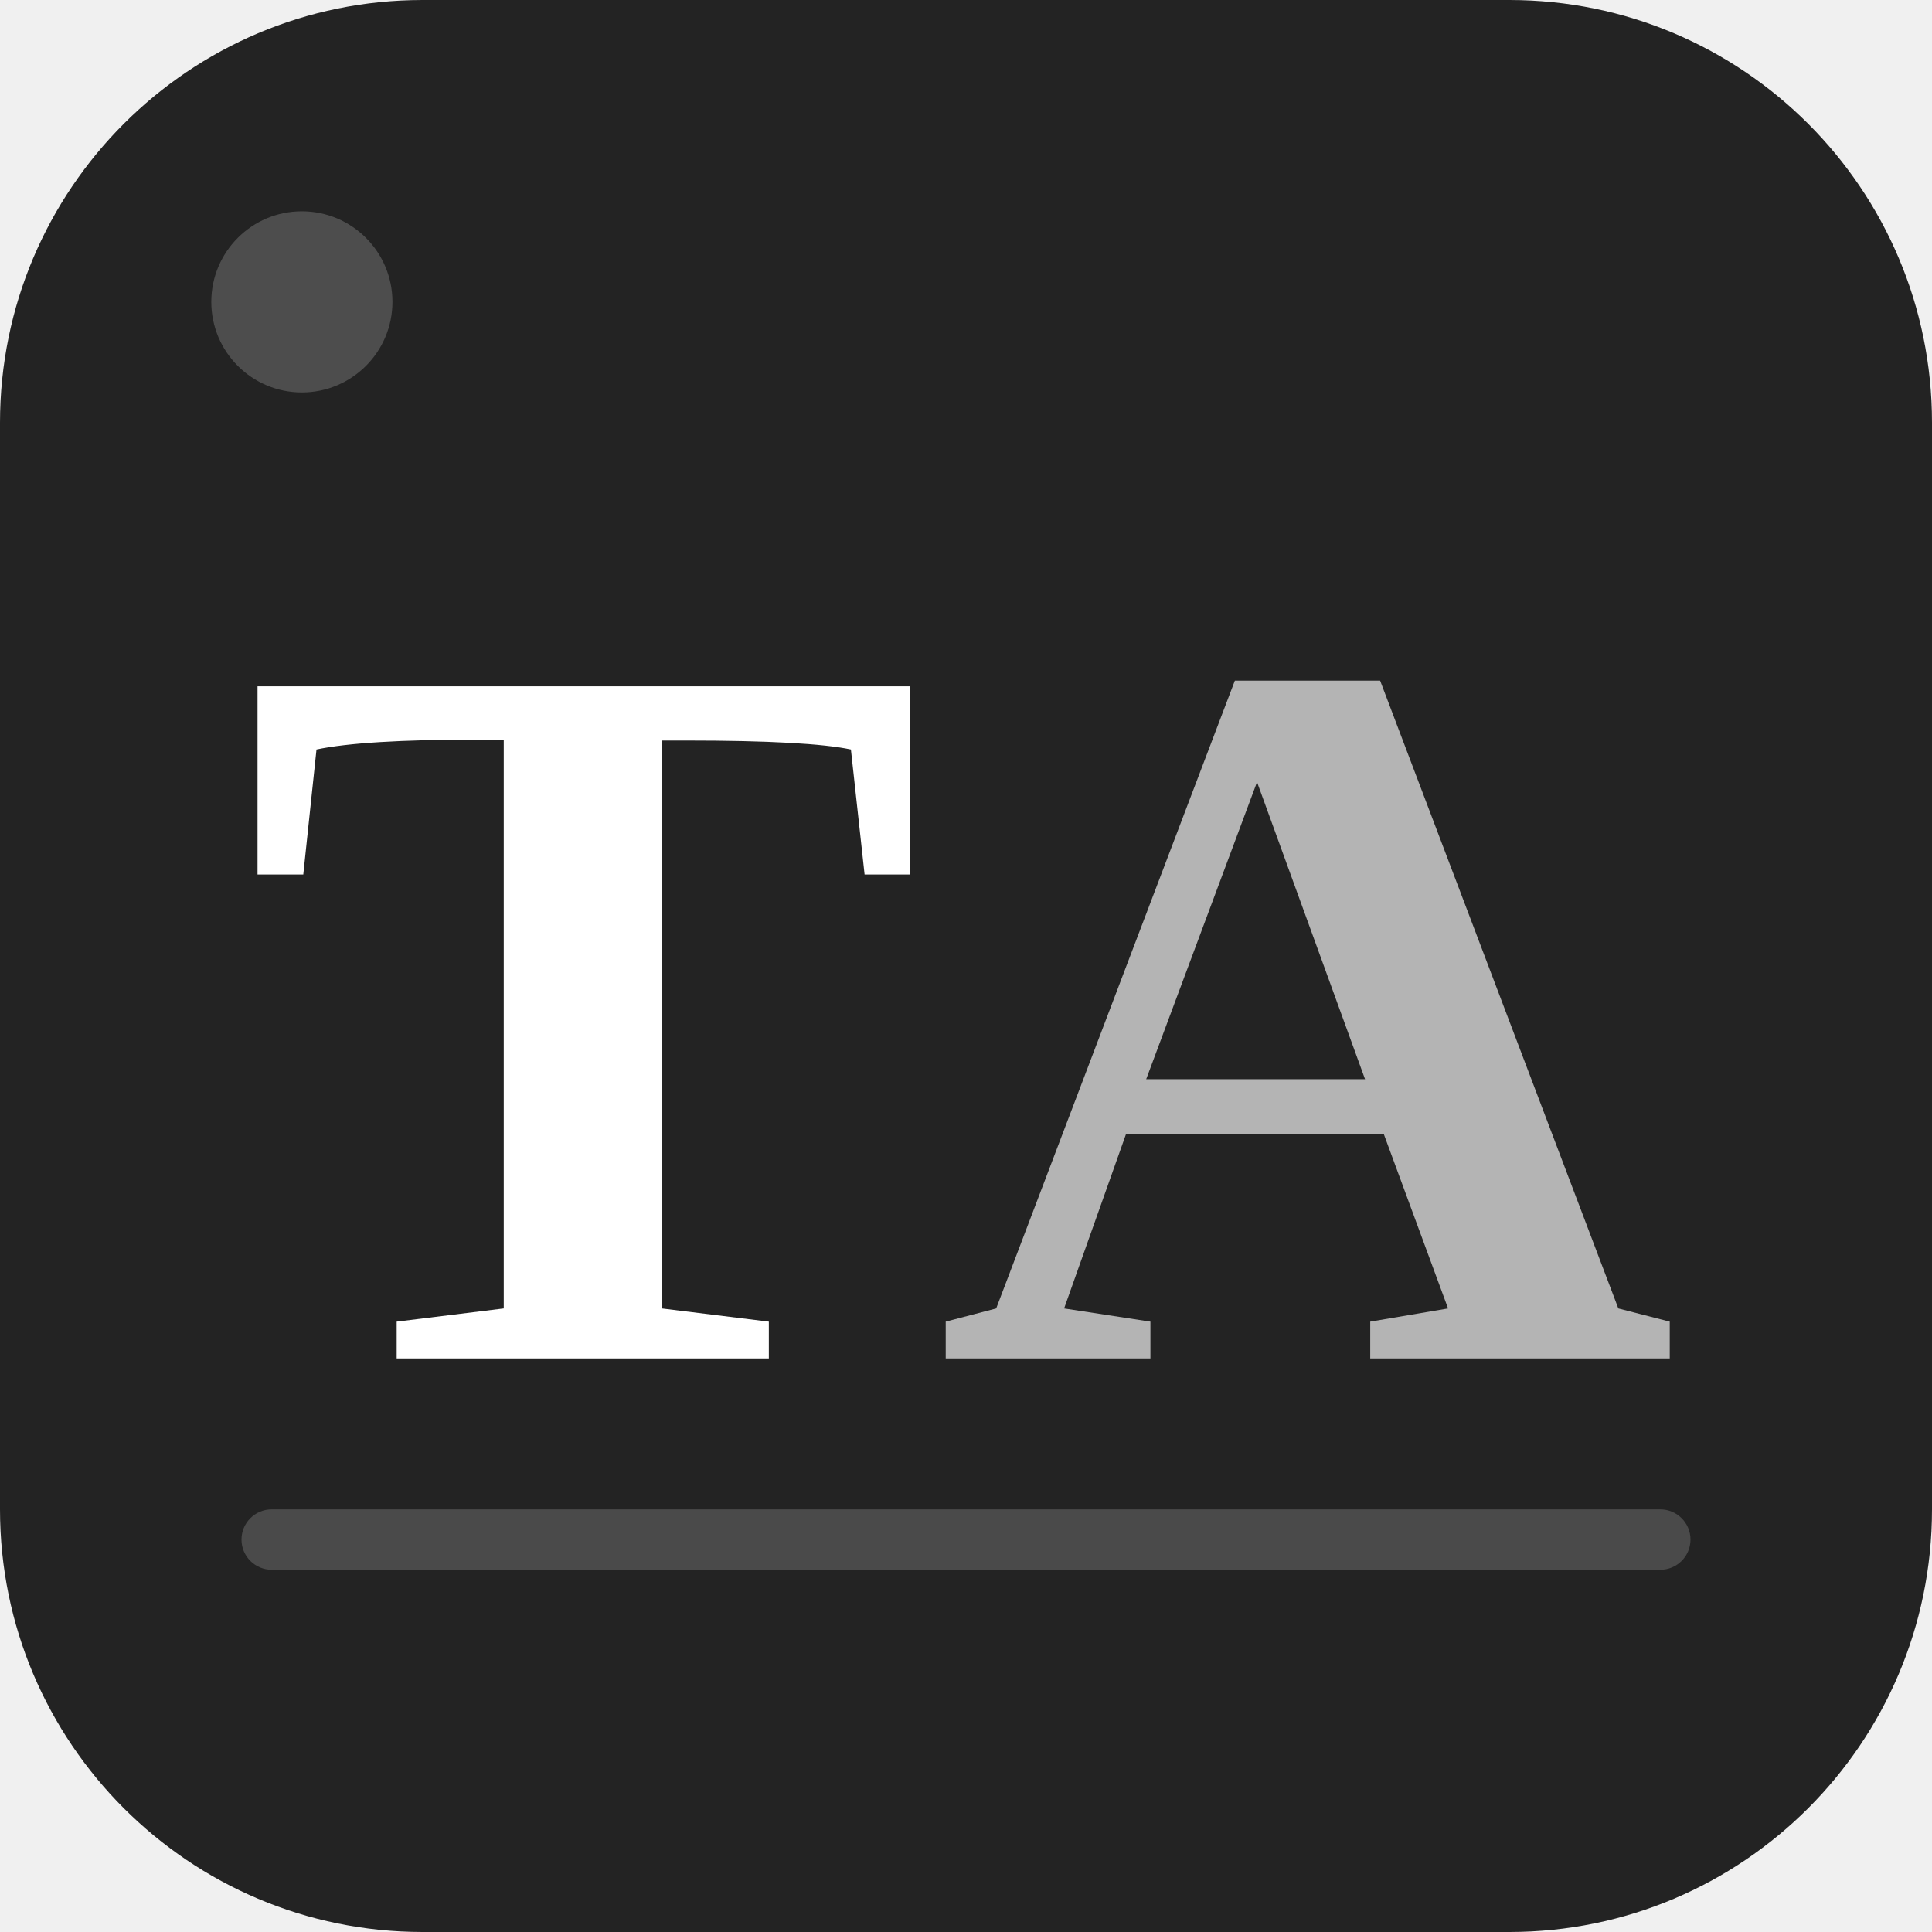
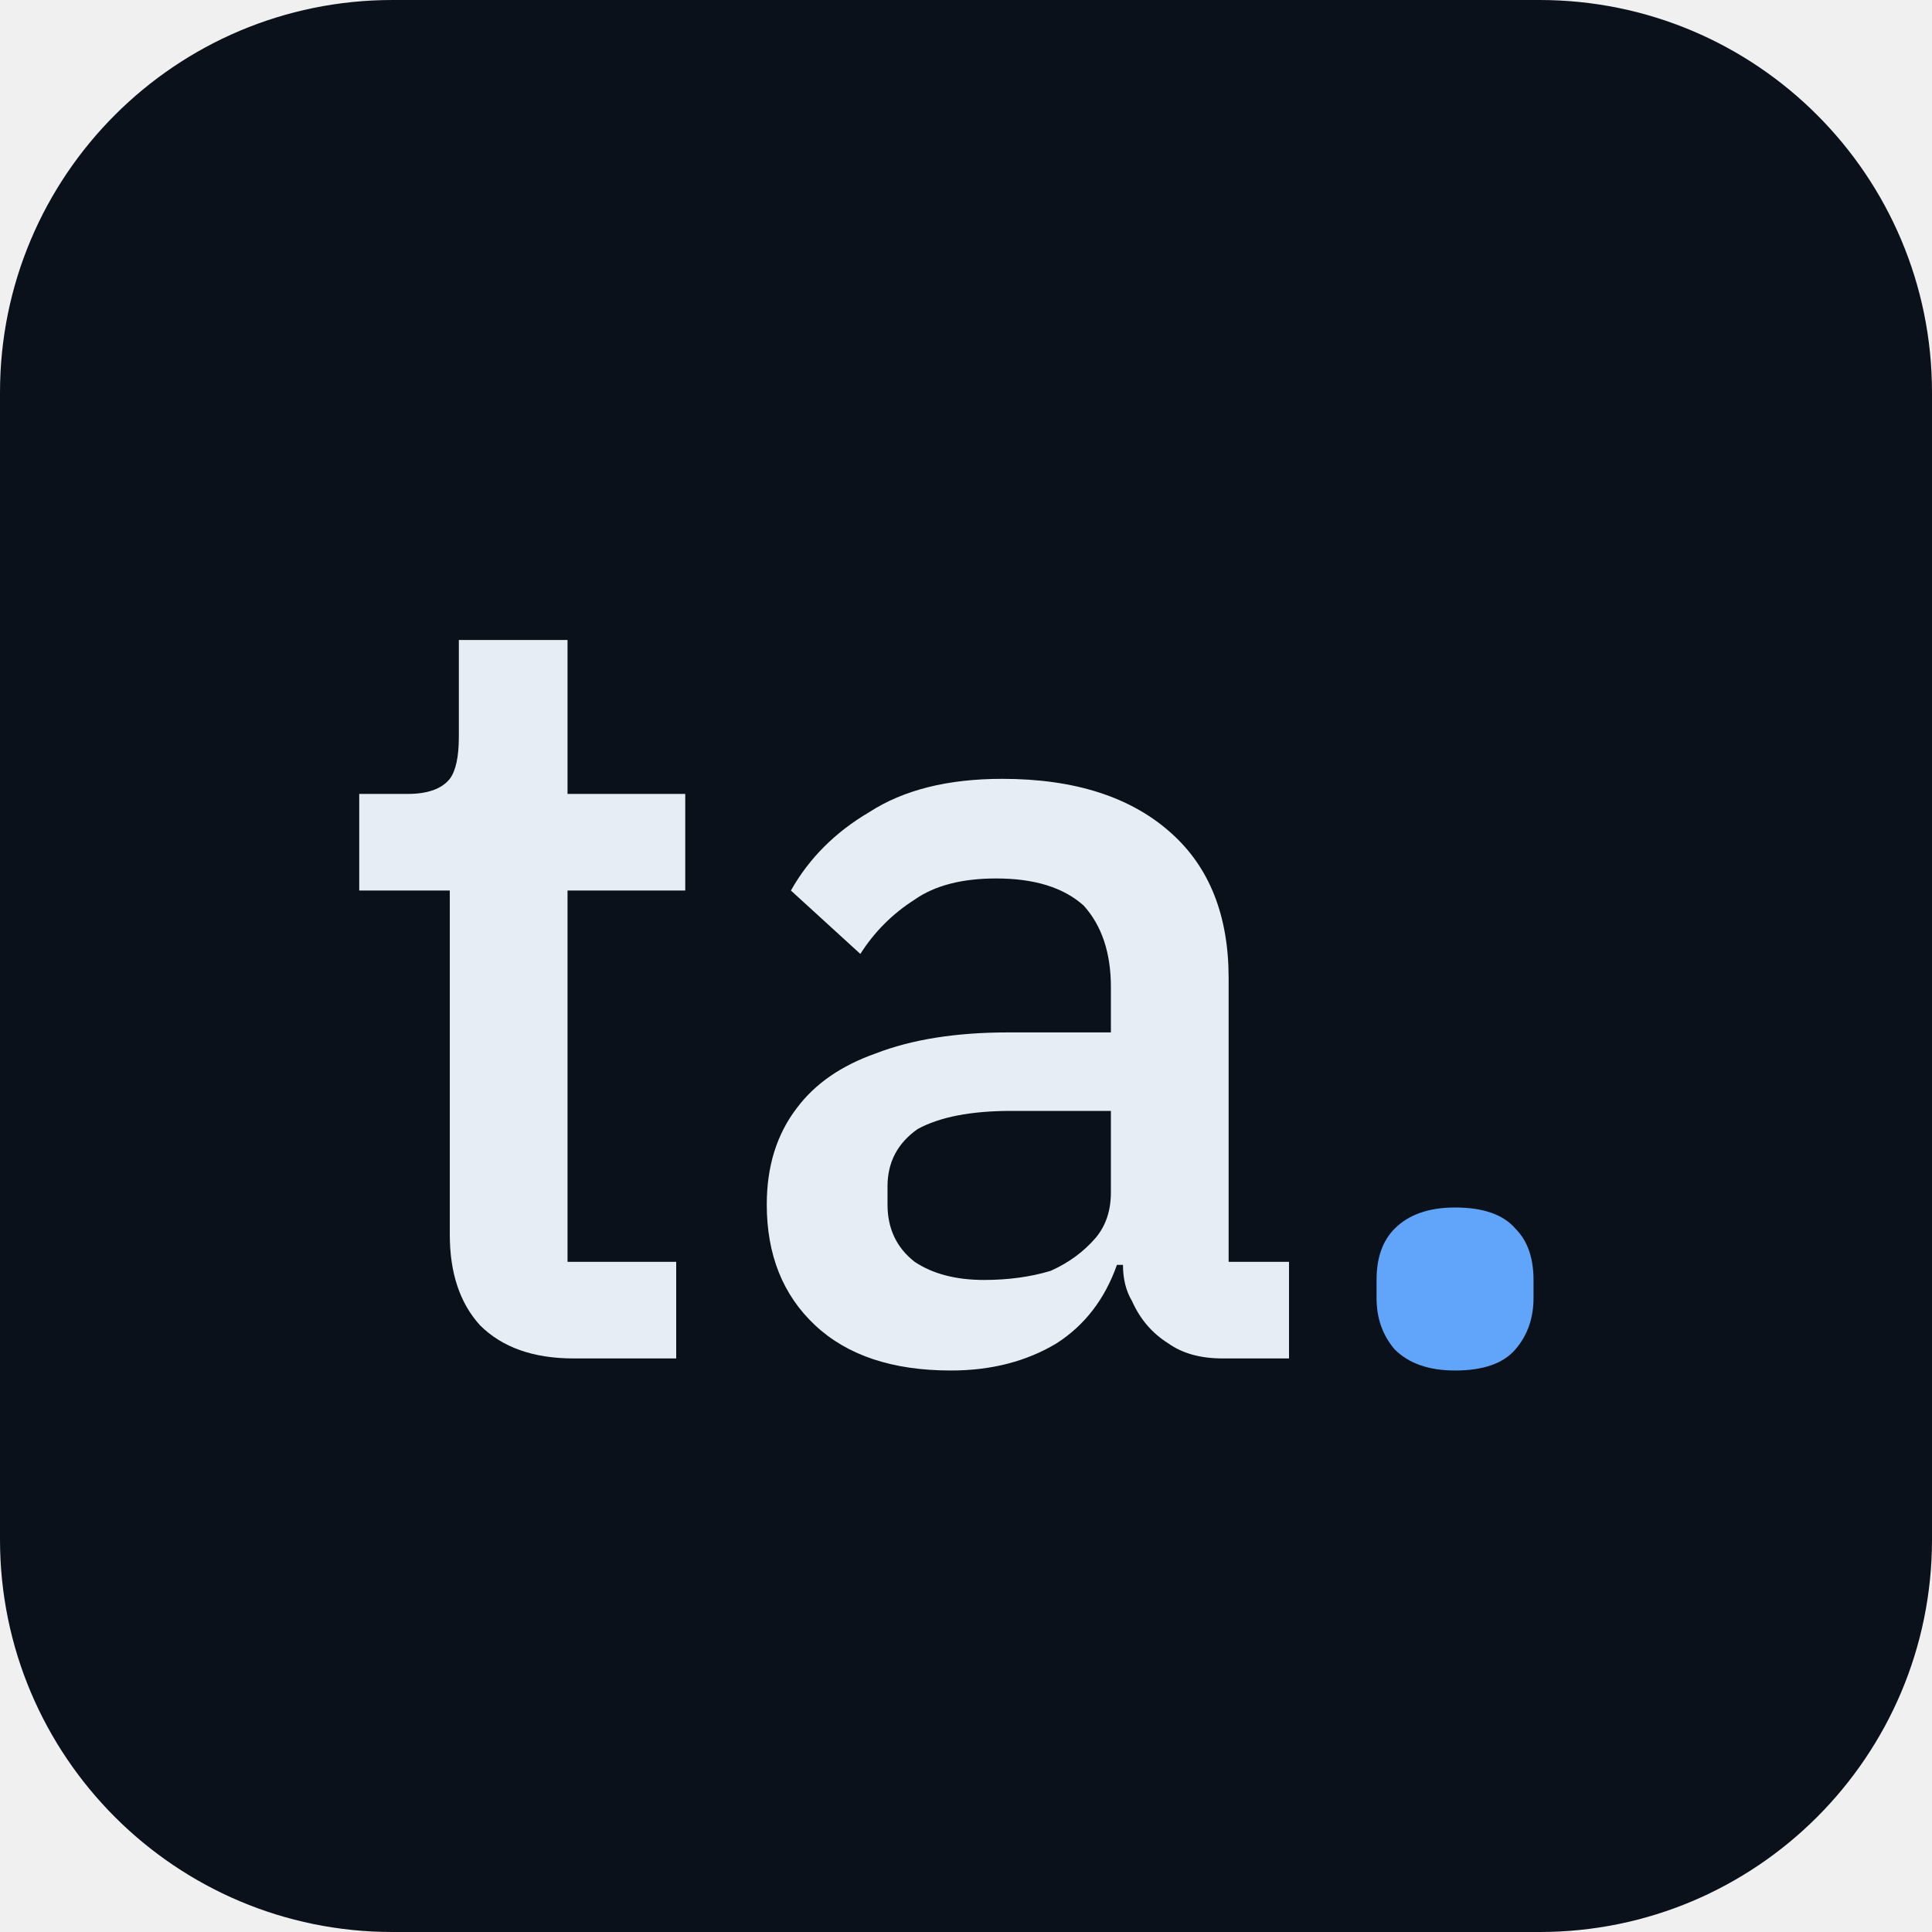
- <svg xmlns="http://www.w3.org/2000/svg" viewBox="0 0 64 64" width="64" height="64">
-   <rect width="64" height="64" rx="14" fill="rgb(35,35,35)" />
-   <circle cx="10" cy="10" r="3" fill="rgb(120,120,120)" opacity="0.5" />
-   <text x="8" y="45" font-family="Georgia, 'Times New Roman', serif" font-weight="700" font-size="34" fill="white" letter-spacing="-1">T</text>
-   <text x="31" y="45" font-family="Georgia, 'Times New Roman', serif" font-weight="700" font-size="34" fill="rgb(180,180,180)">A</text>
-   <rect x="8" y="50" width="48" height="2" rx="1" fill="rgb(100,100,100)" opacity="0.6" />
+ <svg xmlns="http://www.w3.org/2000/svg" width="64" height="64" viewBox="0 0 64 64">
+   <mask id="satori_om-id">
+     <rect x="0" y="0" width="64" height="64" fill="#fff" />
+   </mask>
+   <path x="0" y="0" width="64" height="64" fill="#0b111b" d="M13,0 h38 a13,13 0 0 1 13,13 v38 a13,13 0 0 1 -13,13 h-38 a13,13 0 0 1 -13,-13 v-38 a13,13 0 0 1 13,-13" />
+   <mask id="satori_om-id-0">
+     <rect x="11" y="9" width="13" height="47" fill="#fff" />
+   </mask>
+   <g>
+     <path fill="#e7edf5" d="M22.4 41.8L22.4 45L19 45Q17 45 15.9 43.9Q14.9 42.8 14.9 40.9L14.9 40.9L14.9 29.5L11.9 29.5L11.9 26.3L13.5 26.3Q14.5 26.3 14.9 25.8Q15.2 25.4 15.2 24.4L15.2 24.4L15.2 21.2L18.8 21.2L18.8 26.3L22.7 26.3L22.7 29.5L18.8 29.5L18.8 41.8L22.4 41.8Z " />
+   </g>
+   <mask id="satori_om-id-1">
+     <rect x="24" y="9" width="19" height="47" fill="#fff" />
+   </mask>
+   <g>
+     <path fill="#e7edf5" d="M42.7 41.8L42.7 45L40.5 45Q39.4 45 38.7 44.5Q37.9 44 37.5 43.1L37.5 43.1Q37.2 42.6 37.2 41.9L37.2 41.9L37 41.9Q36.4 43.6 35 44.5Q33.5 45.4 31.5 45.4L31.5 45.4Q28.6 45.4 27 43.9Q25.4 42.4 25.4 39.9L25.4 39.9Q25.4 38 26.4 36.7Q27.3 35.5 29 34.9Q30.8 34.2 33.4 34.2L33.4 34.2L36.8 34.2L36.8 32.7Q36.8 31 35.9 30Q34.9 29.1 33 29.1L33 29.1Q31.3 29.1 30.3 29.8Q29.2 30.5 28.5 31.6L28.5 31.6L26.2 29.5Q27.1 27.9 28.8 26.9Q30.5 25.8 33.2 25.8L33.2 25.8Q36.8 25.8 38.8 27.6Q40.7 29.3 40.7 32.4L40.7 32.4L40.7 41.8L42.7 41.8ZM36.8 39.5L36.8 36.8L33.5 36.8Q31.5 36.8 30.4 37.4Q29.4 38.1 29.4 39.3L29.4 39.3L29.4 39.9Q29.4 41.1 30.3 41.8Q31.2 42.4 32.6 42.4L32.6 42.4Q33.8 42.4 34.8 42.1Q35.7 41.7 36.3 41Q36.8 40.4 36.8 39.5L36.8 39.5Z " />
+   </g>
+   <mask id="satori_om-id-2">
+     <rect x="43" y="9" width="10" height="47" fill="#fff" />
+   </mask>
+   <g>
+     <path fill="#60a5fa" d="M48.2 45.4L48.2 45.4Q46.9 45.4 46.2 44.7Q45.6 44 45.6 43L45.6 43L45.6 42.4Q45.6 41.3 46.2 40.7Q46.9 40 48.2 40L48.2 40Q49.6 40 50.2 40.7Q50.8 41.3 50.8 42.4L50.8 42.4L50.8 43Q50.8 44 50.2 44.7Q49.6 45.4 48.2 45.4Z " />
+   </g>
</svg>
